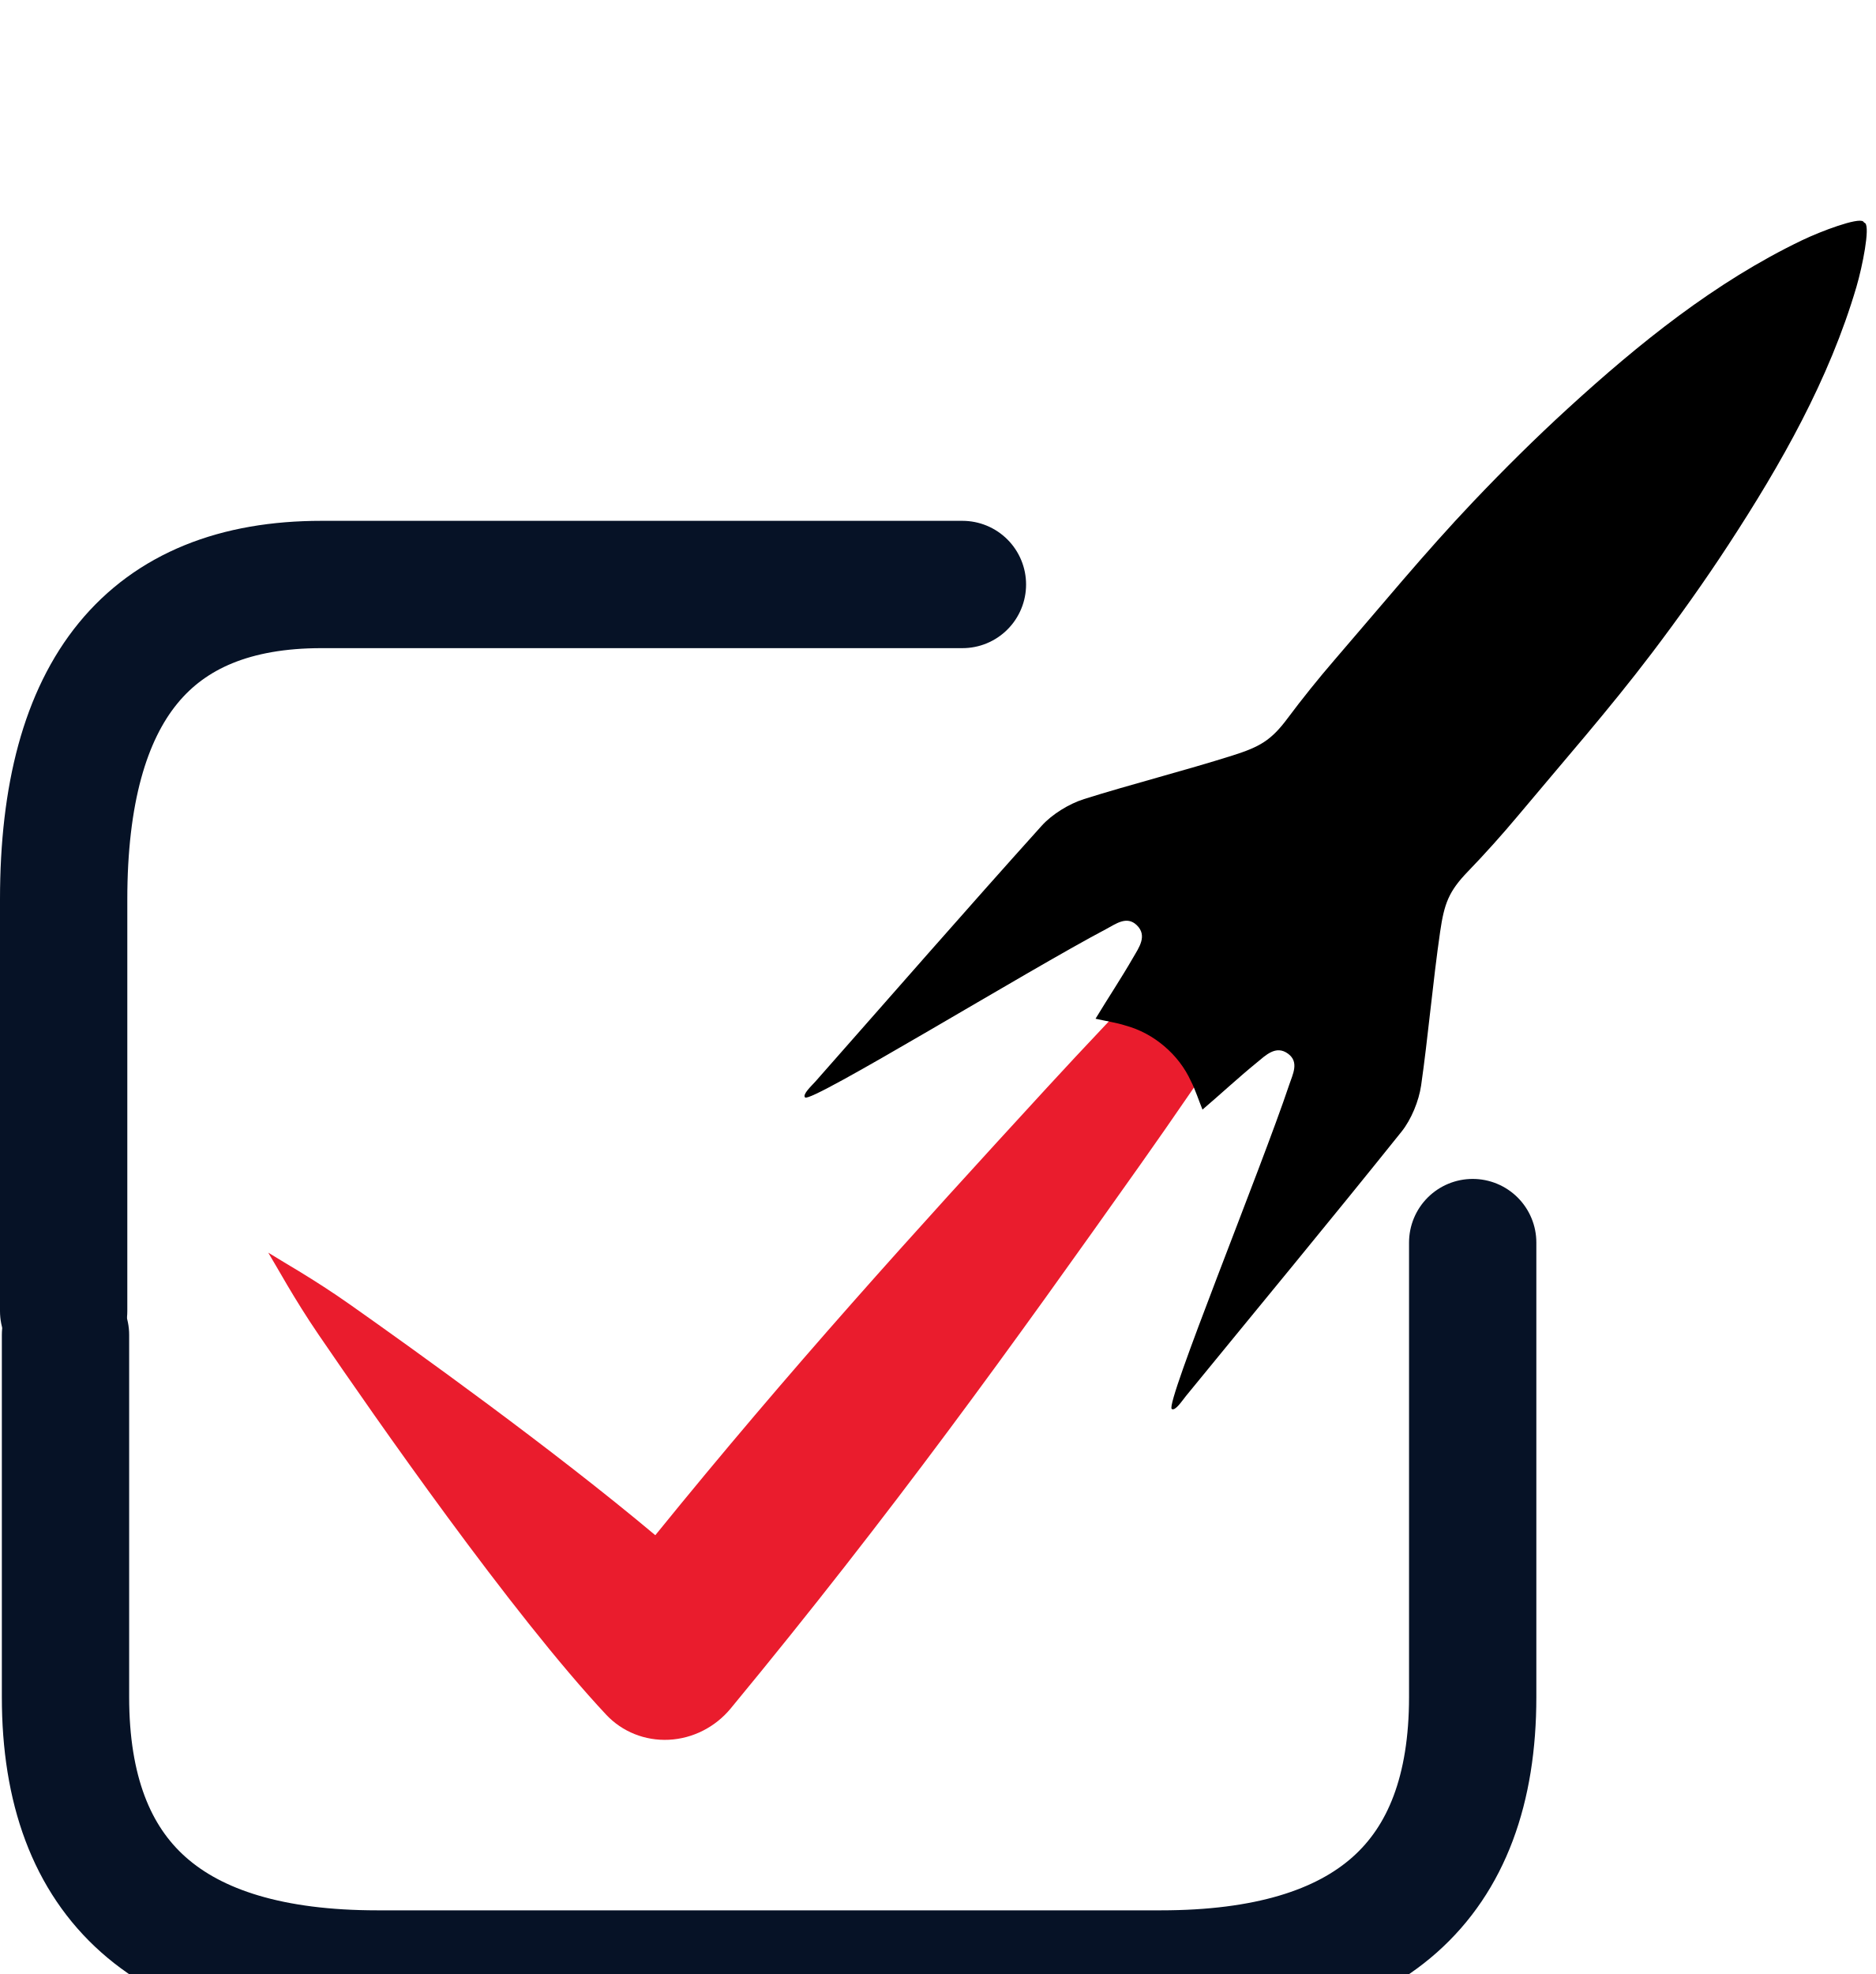
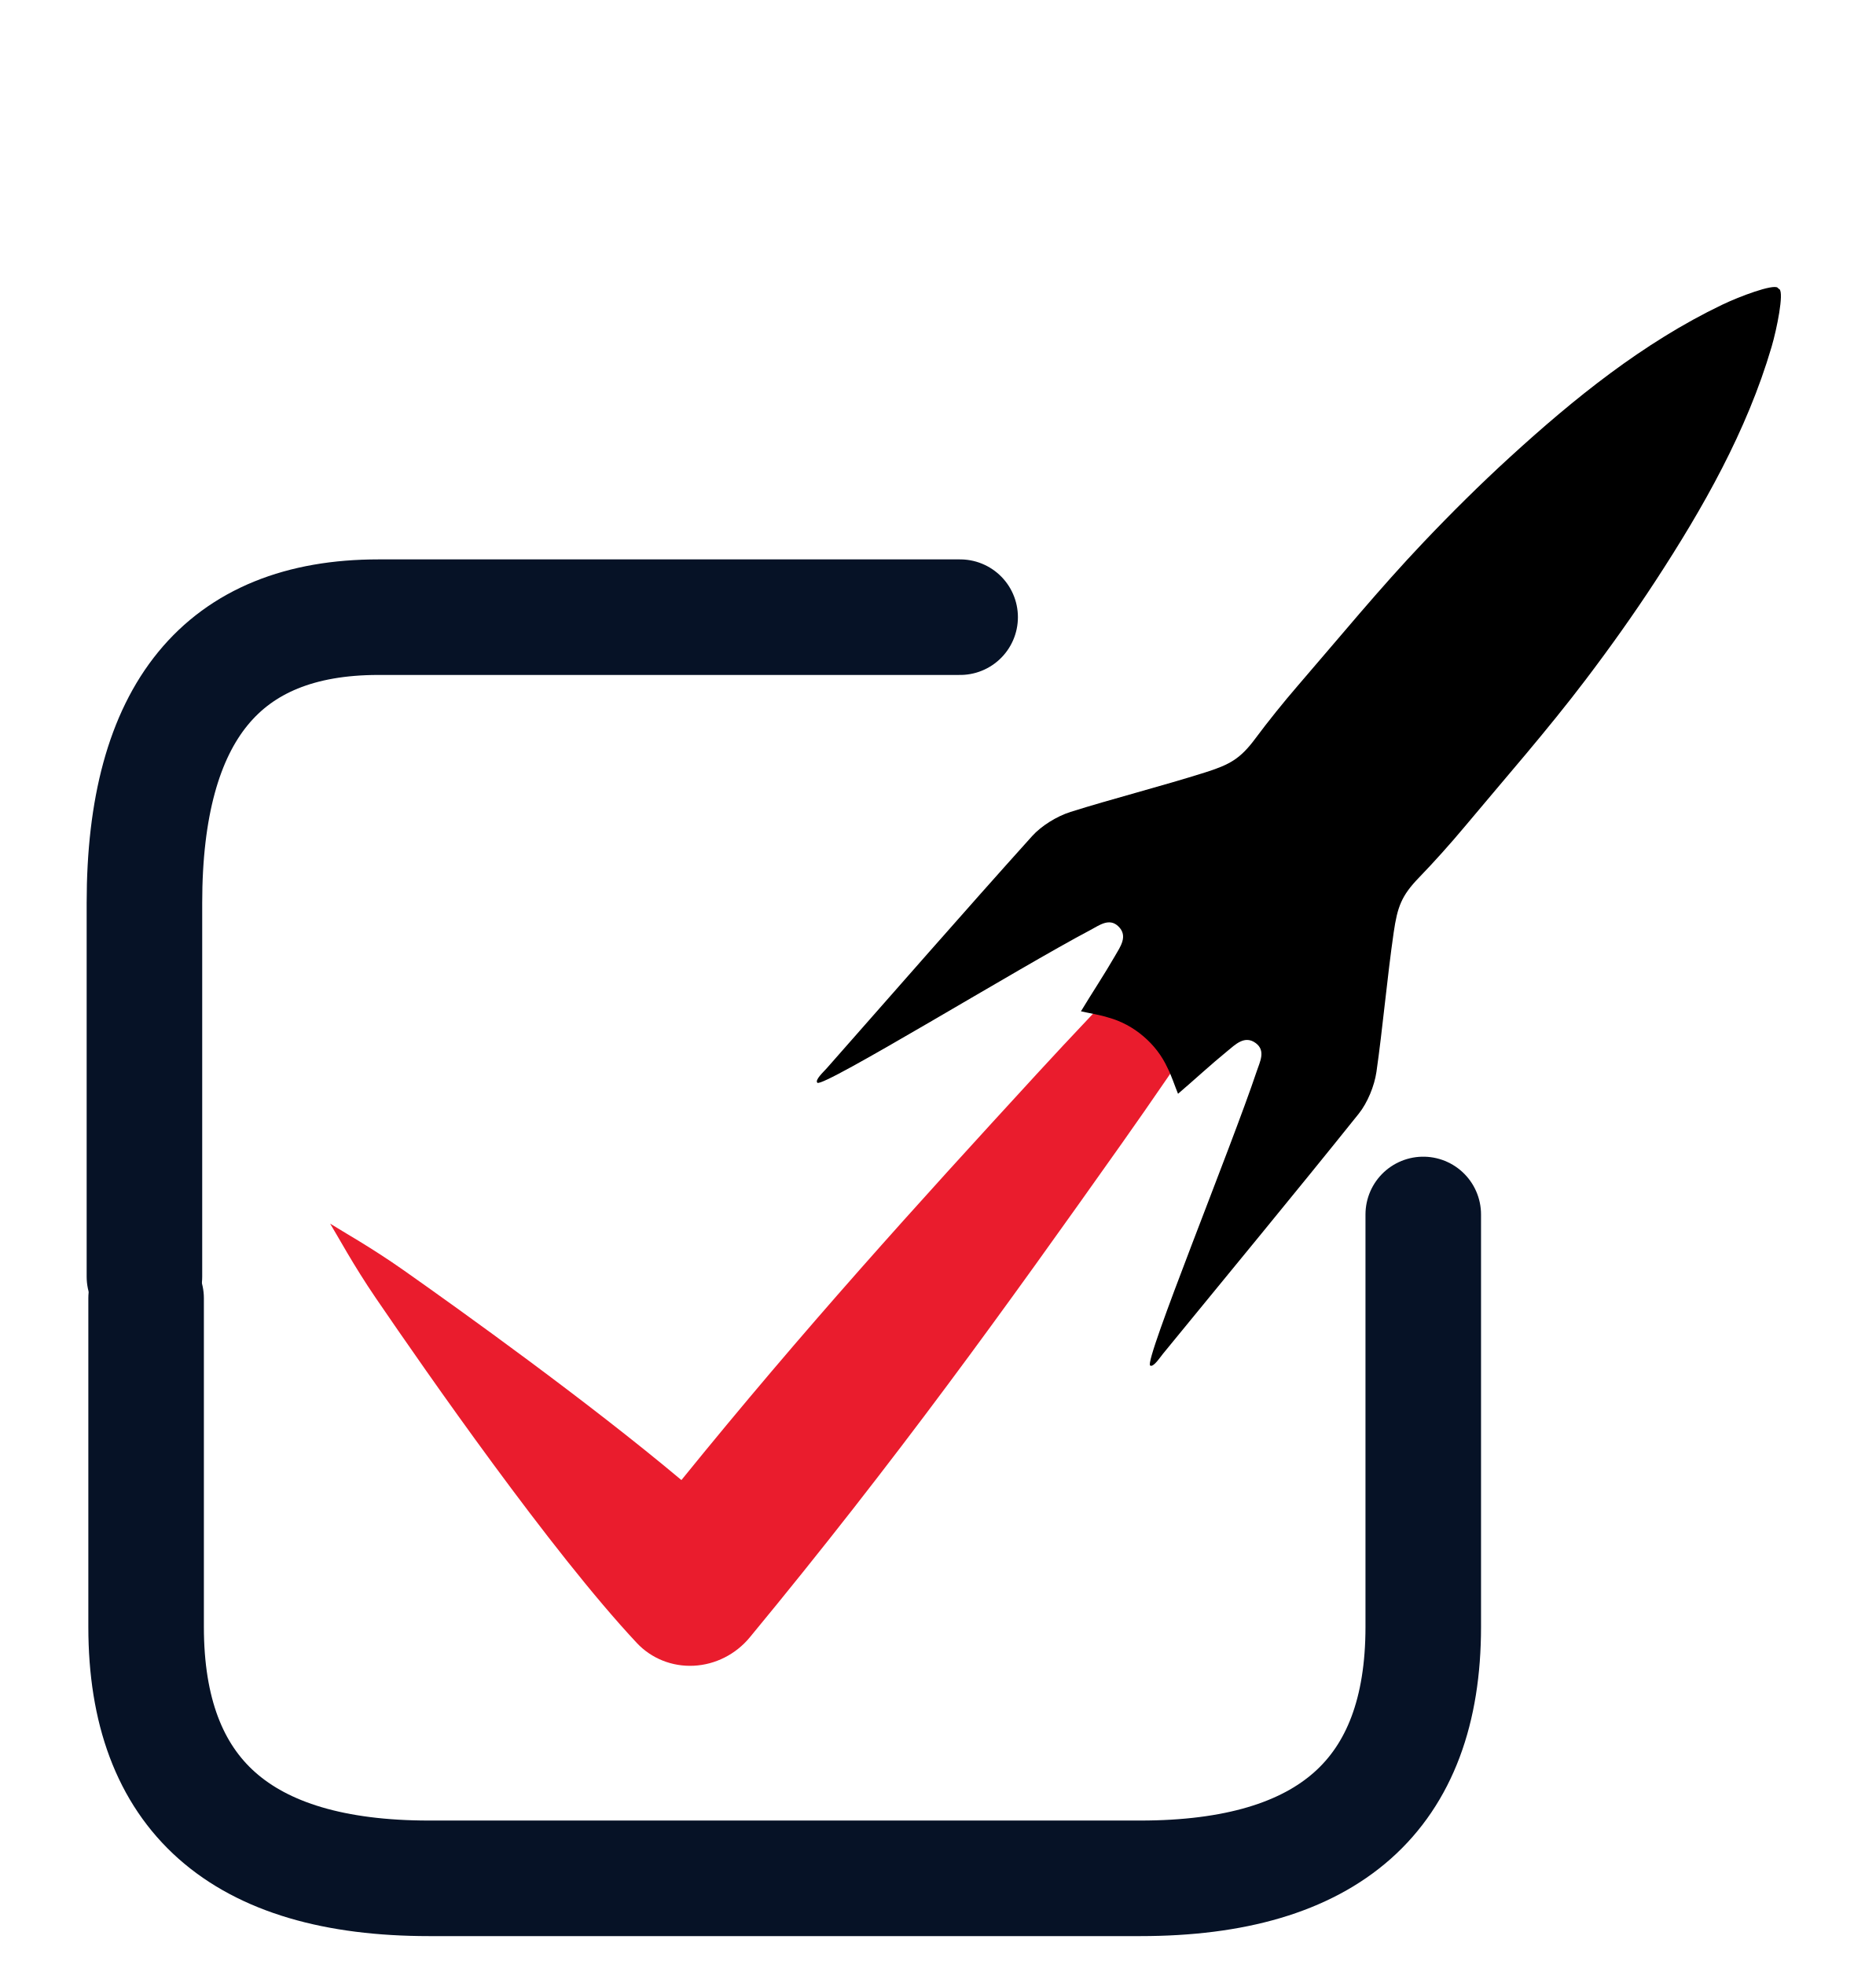
- <svg xmlns="http://www.w3.org/2000/svg" viewBox="0 -55.471 471.374 496.142" role="img" aria-labelledby="title desc" version="1.1" id="svg5" width="471.374" height="496.142">
+ <svg xmlns="http://www.w3.org/2000/svg" viewBox="-24 -79.471 519.374 544.142" role="img" aria-labelledby="title desc" version="1.1" id="svg5" width="519.374" height="544.142">
  <style id="style1">
    .boxStroke { fill:none; stroke:#061226; stroke-width:32; stroke-linecap:round; stroke-linejoin:round; }
    .checkStroke { fill:none; stroke:#1D6BFF; stroke-width:42; stroke-linecap:round; stroke-linejoin:round; }
    .rocketBody { fill:#061226; }
    .rocketAccent { fill:#1D6BFF; }
    @font-face { font-family:'MecoNasalization'; src:local('Nasalization'), local('Nasalization Rg'), local('NasalizationRg-Regular'); font-weight:400; font-style:normal; }
    .word { font-family:'MecoNasalization', Nasalization, 'Nasalization Rg', 'NasalizationRg-Regular', Orbitron, Eurostile, Inter, Arial, sans-serif; font-weight:400; letter-spacing:0.005em; fill:#061226; }
  </style>
  <defs id="defs1">
    <symbol id="mecoRocket" viewBox="0 0 155.892 260.999" overflow="hidden">
      <g transform="translate(-18273.331)" id="g1">
        <path class="rocketBody" d="m 0,0 c 3.973,9.709 8.017,19.404 11.896,29.151 0.522,1.313 0.698,3.155 0.476,4.595 -0.667,4.314 -1.774,9.546 -2.467,14.065 -0.396,2.588 -0.336,3.794 0.83,6.075 0.985,1.927 2.052,4.232 2.894,6.226 2.525,5.984 5.196,11.884 7.434,17.981 1.408,3.835 2.704,7.715 3.839,11.638 2.46,8.5 4.433,17.288 4.334,26.205 -0.022,1.969 -0.39,5.584 -0.946,5.841 -0.035,0.016 -0.076,0.024 -0.12,0.028 -0.033,0.029 -0.066,0.053 -0.102,0.067 -0.568,0.229 -3.452,-1.982 -4.899,-3.317 -6.558,-6.043 -11.6,-13.506 -16.1,-21.125 -2.076,-3.517 -4.011,-7.121 -5.837,-10.776 -2.903,-5.81 -5.364,-11.8 -7.988,-17.742 -0.874,-1.98 -1.819,-4.337 -2.546,-6.376 -0.861,-2.413 -1.697,-3.283 -3.852,-4.77 -3.765,-2.595 -8.332,-5.378 -11.928,-7.851 -1.201,-0.826 -2.421,-2.216 -3.018,-3.498 -4.434,-9.507 -8.716,-19.099 -13.057,-28.649 -0.221,-0.486 -0.829,-1.506 -0.488,-1.695 0.678,-0.377 16.21,17.21 22.019,22.973 0.71,0.704 1.445,1.754 2.595,1.167 1.252,-0.64 0.787,-1.933 0.551,-2.963 -0.483,-2.109 -1.138,-4.302 -1.666,-6.401 0.83,0.058 1.991,0.224 2.819,0.207 1.376,0.042 2.715,-0.228 3.985,-0.777 1.27,-0.548 2.384,-1.337 3.298,-2.367 0.581,-0.592 1.255,-1.55 1.783,-2.194 1.165,1.824 2.312,3.805 3.516,5.602 0.588,0.878 1.21,2.104 2.534,1.632 1.216,-0.434 0.956,-1.689 0.93,-2.69 C 0.509,22.083 -1.638,-1.282 -0.899,-1.517 -0.527,-1.635 -0.202,-0.494 0,0" transform="matrix(1.333333,0,0,-1.333333,18390.24,162.518)" id="path1" />
      </g>
    </symbol>
  </defs>
  <g id="mark" transform="translate(-60.68732,22.74751)">
    <path class="boxStroke" d="m 76.687,251.313 v -103.488 q 0,-79.138 64.782,-79.138 h 161.123" id="path2" />
    <path class="boxStroke" d="m 430.849,234.088 v 114.227 q 0,69.607 -78.376,69.607 H 155.527 q -78.376,0 -78.376,-69.607 v -91.025" id="path3" />
    <path class="checkStroke" d="m 128.114,236.623 c 2.114,3.443 6.431,11.499 12.683,20.658 13.972,20.468 48.461,70.052 72.244,95.458 a 20.524,21.199 43.102 0 0 31.296,-1.544 C 285.082,301.858 314.874,260.316 347.459,214.287 379.353,169.234 422.91,100.715 438,78 c -19.031,19.531 -76.854,76.528 -114.188,117.187 -33.674,36.672 -64.387,70.481 -98.412,112.45 -26.028,-21.827 -60.626,-46.618 -76.818,-58.027 -9.065,-6.387 -17.057,-10.823 -20.468,-12.988 z" id="path4" style="fill:#ea1c2d;fill-opacity:1;fill-rule:nonzero;stroke:none;stroke-width:42;stroke-linecap:round;stroke-opacity:1" />
    <g id="use4" style="fill:#ea1c2d;fill-opacity:1;stroke:none;stroke-opacity:1" transform="matrix(1.954422,0.5975267,-0.5975267,1.954422,224.7797,-114.4155)">
      <g transform="translate(-18273.331)" id="g5" style="fill:#000000;fill-opacity:1;stroke:none;stroke-opacity:1">
        <path class="rocketBody" d="m 18391.399,161.959 c 5.297,-12.945 10.689,-25.872 15.861,-38.868 0.696,-1.751 0.931,-4.207 0.635,-6.127 -0.889,-5.752 -2.365,-12.728 -3.289,-18.753 -0.528,-3.451 -0.448,-5.059 1.106,-8.1 1.314,-2.569 2.736,-5.643 3.859,-8.301 3.367,-7.979 6.928,-15.845 9.912,-23.975 1.877,-5.113 3.605,-10.287 5.119,-15.517 3.28,-11.333 5.91,-23.051 5.778,-34.94 -0.03,-2.625 -0.52,-7.445 -1.261,-7.788 -0.05,-0.021 -0.101,-0.032 -0.16,-0.037 -0.04,-0.039 -0.09,-0.071 -0.136,-0.089 -0.757,-0.305 -4.603,2.643 -6.532,4.423 -8.744,8.057 -15.467,18.008 -21.467,28.167 -2.768,4.689 -5.348,9.495 -7.782,14.368 -3.871,7.747 -7.152,15.733 -10.651,23.656 -1.165,2.64 -2.425,5.783 -3.395,8.501 -1.148,3.217 -2.262,4.377 -5.136,6.36 -5.02,3.46 -11.109,7.171 -15.904,10.468 -1.601,1.101 -3.228,2.955 -4.024,4.664 -5.912,12.676 -11.621,25.465 -17.409,38.199 -0.295,0.648 -1.105,2.008 -0.651,2.26 0.904,0.503 21.614,-22.947 29.359,-30.631 0.947,-0.939 1.927,-2.339 3.46,-1.556 1.669,0.853 1.049,2.577 0.735,3.951 -0.644,2.812 -1.518,5.736 -2.222,8.535 1.107,-0.077 2.655,-0.299 3.759,-0.276 1.835,-0.056 3.62,0.304 5.313,1.036 1.694,0.731 3.179,1.783 4.398,3.156 0.774,0.789 1.673,2.067 2.377,2.925 1.553,-2.432 3.083,-5.073 4.688,-7.469 0.784,-1.171 1.613,-2.805 3.379,-2.176 1.621,0.579 1.274,2.252 1.24,3.587 -0.28,10.905 -3.143,42.059 -2.158,42.372 0.496,0.157 0.93,-1.364 1.199,-2.023" id="path5" style="fill:#000000;fill-opacity:1;stroke:none;stroke-width:1.333;stroke-opacity:1" />
      </g>
    </g>
  </g>
  <text class="word" x="390.653" y="249.954" font-size="174px" id="text4" style="font-style:normal;font-variant:normal;font-weight:400;font-stretch:normal;font-size:200px;font-family:'MecoNasalization',Nasalization,'Nasalization Rg','NasalizationRg-Regular',Orbitron,Eurostile,Inter,Arial,sans-serif;-inkscape-font-specification:Nasalization;fill:#16478e;fill-opacity:1;stroke-width:1.5">
    <tspan style="font-style:normal;font-variant:normal;font-weight:400;font-stretch:normal;font-size:200px;font-family:'MecoNasalization',Nasalization,'Nasalization Rg','NasalizationRg-Regular',Orbitron,Eurostile,Inter,Arial,sans-serif;-inkscape-font-specification:Nasalization;fill:#16478e;fill-opacity:1" id="tspan2" />
  </text>
  <text class="word" x="405.336" y="415.314" font-size="174px" id="text5" style="font-size:200px;fill:#16478e;fill-opacity:1;stroke-width:1.5">
    <tspan style="font-style:normal;font-variant:normal;font-weight:400;font-stretch:normal;font-size:200px;font-family:'MecoNasalization',Nasalization,'Nasalization Rg','NasalizationRg-Regular',Orbitron,Eurostile,Inter,Arial,sans-serif;-inkscape-font-specification:Nasalization;fill:#16478e;fill-opacity:1" id="tspan1" />
  </text>
</svg>
